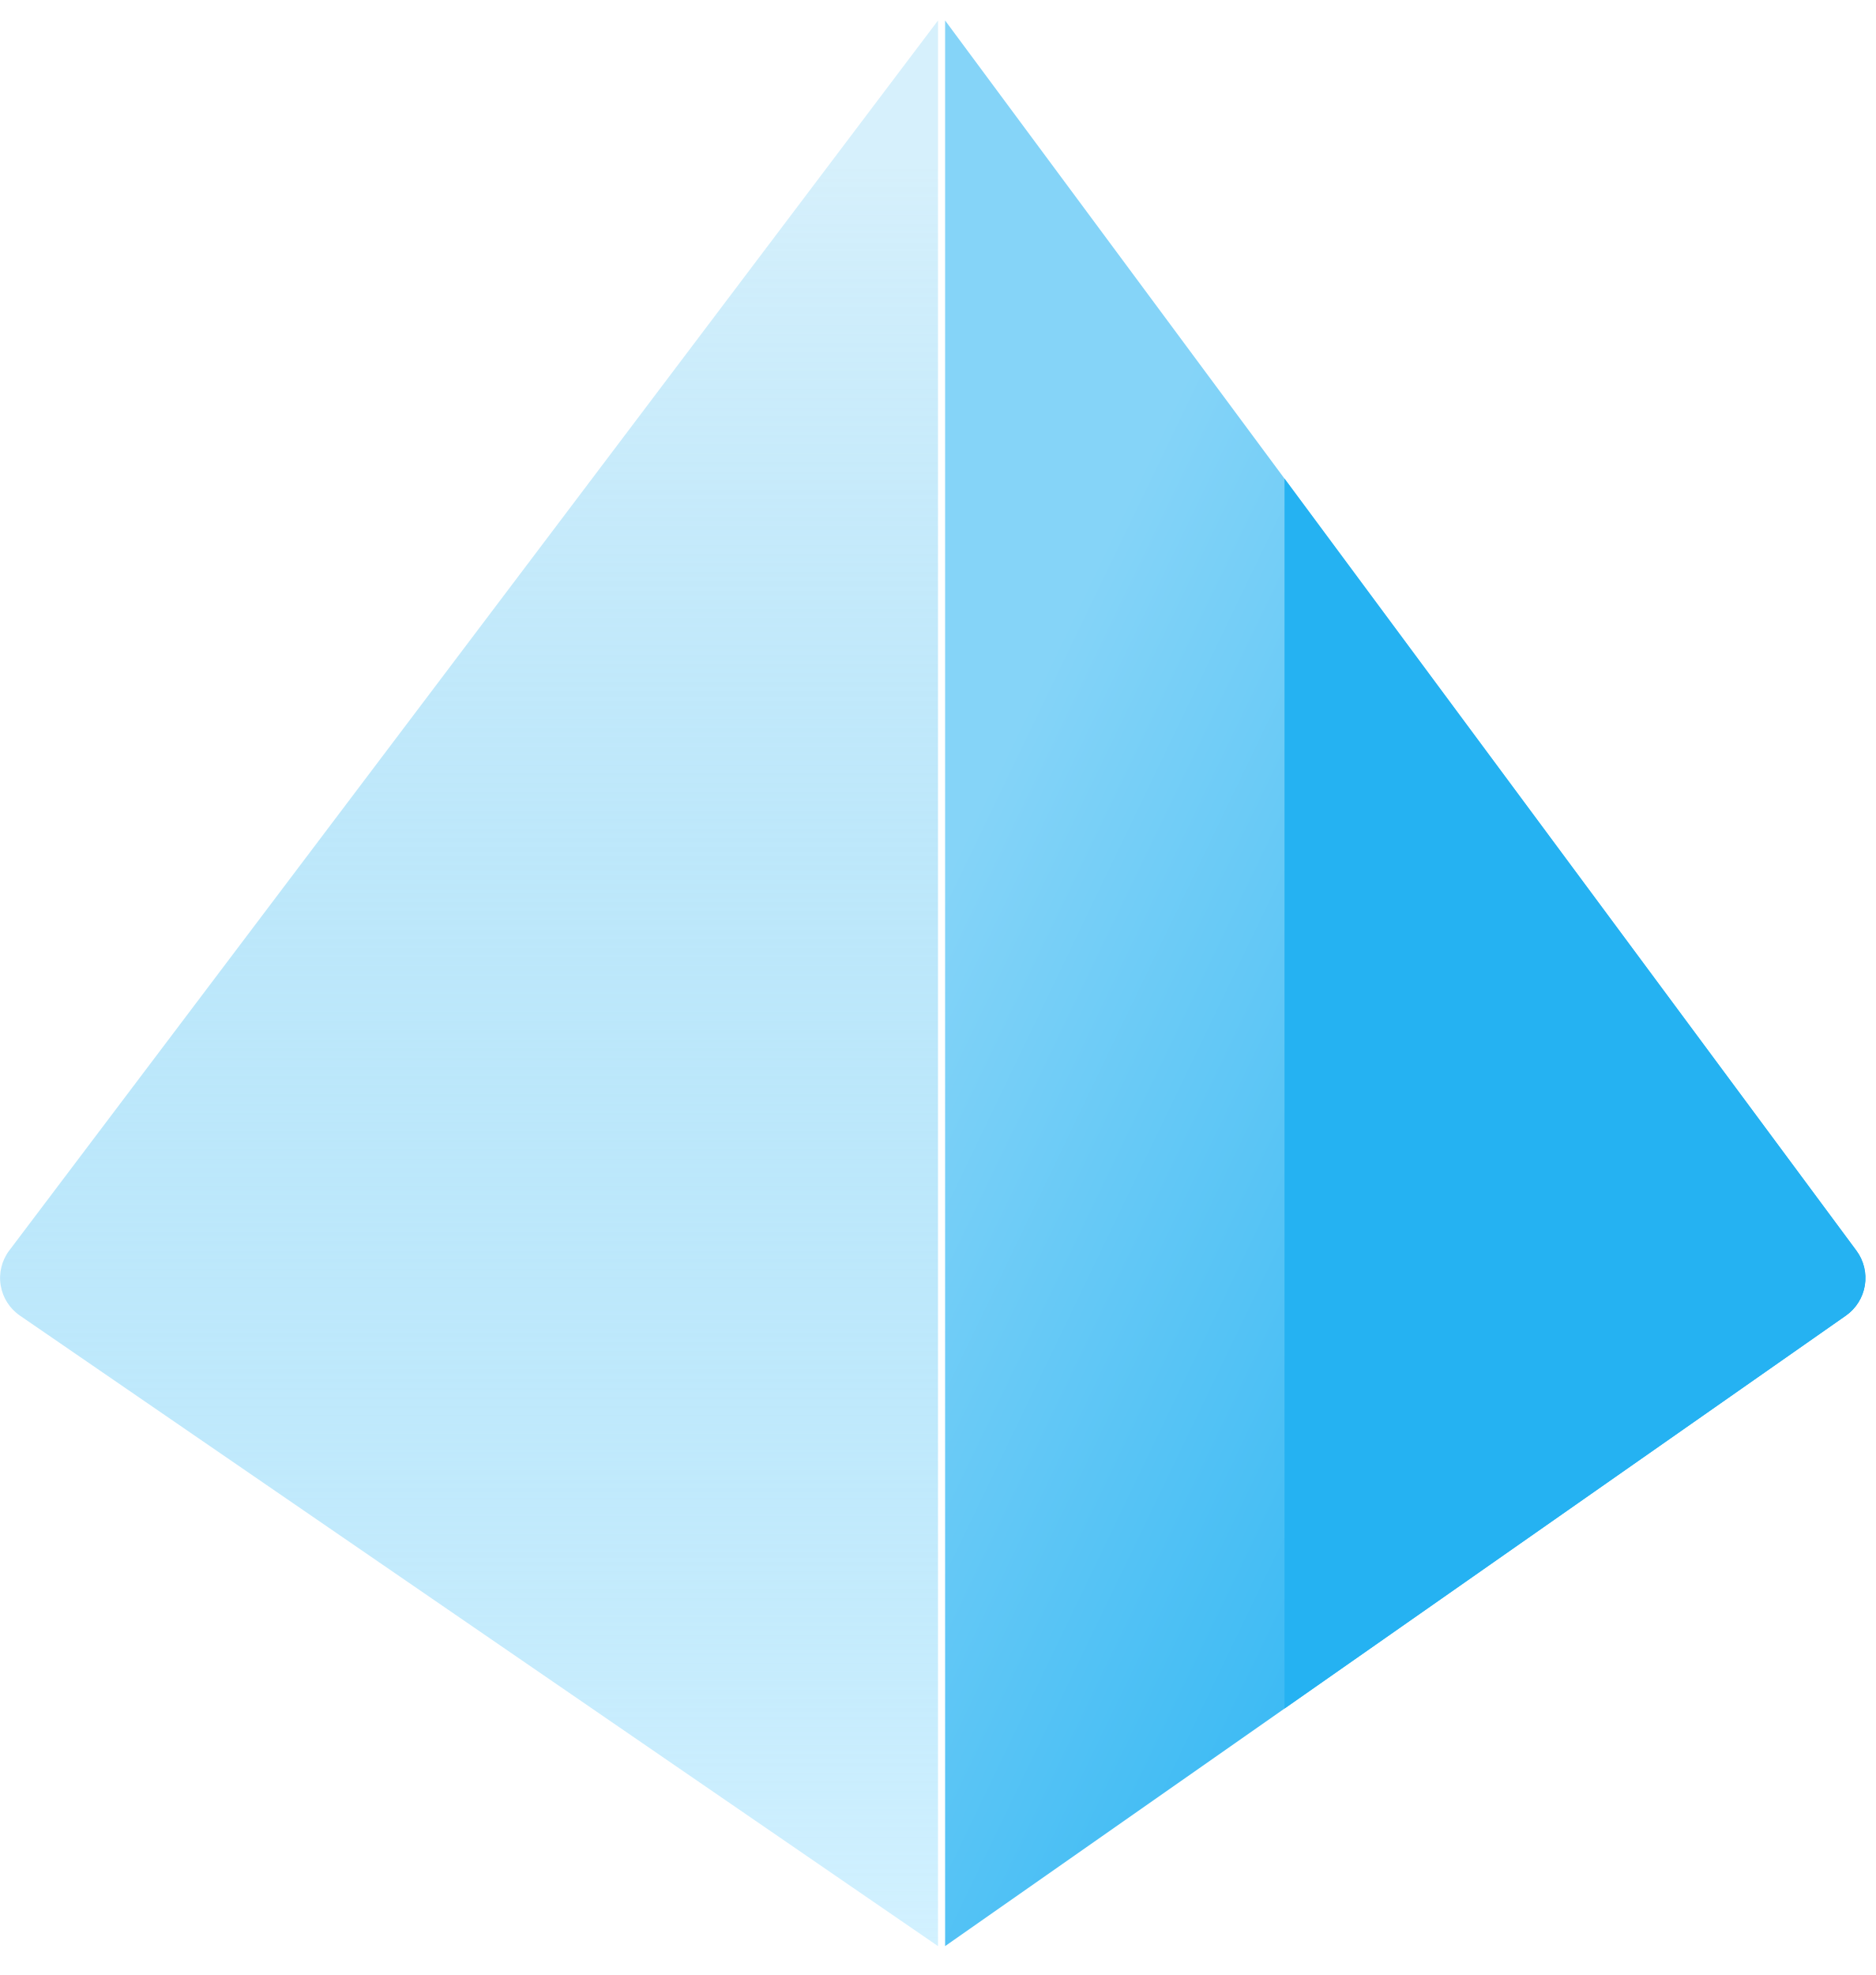
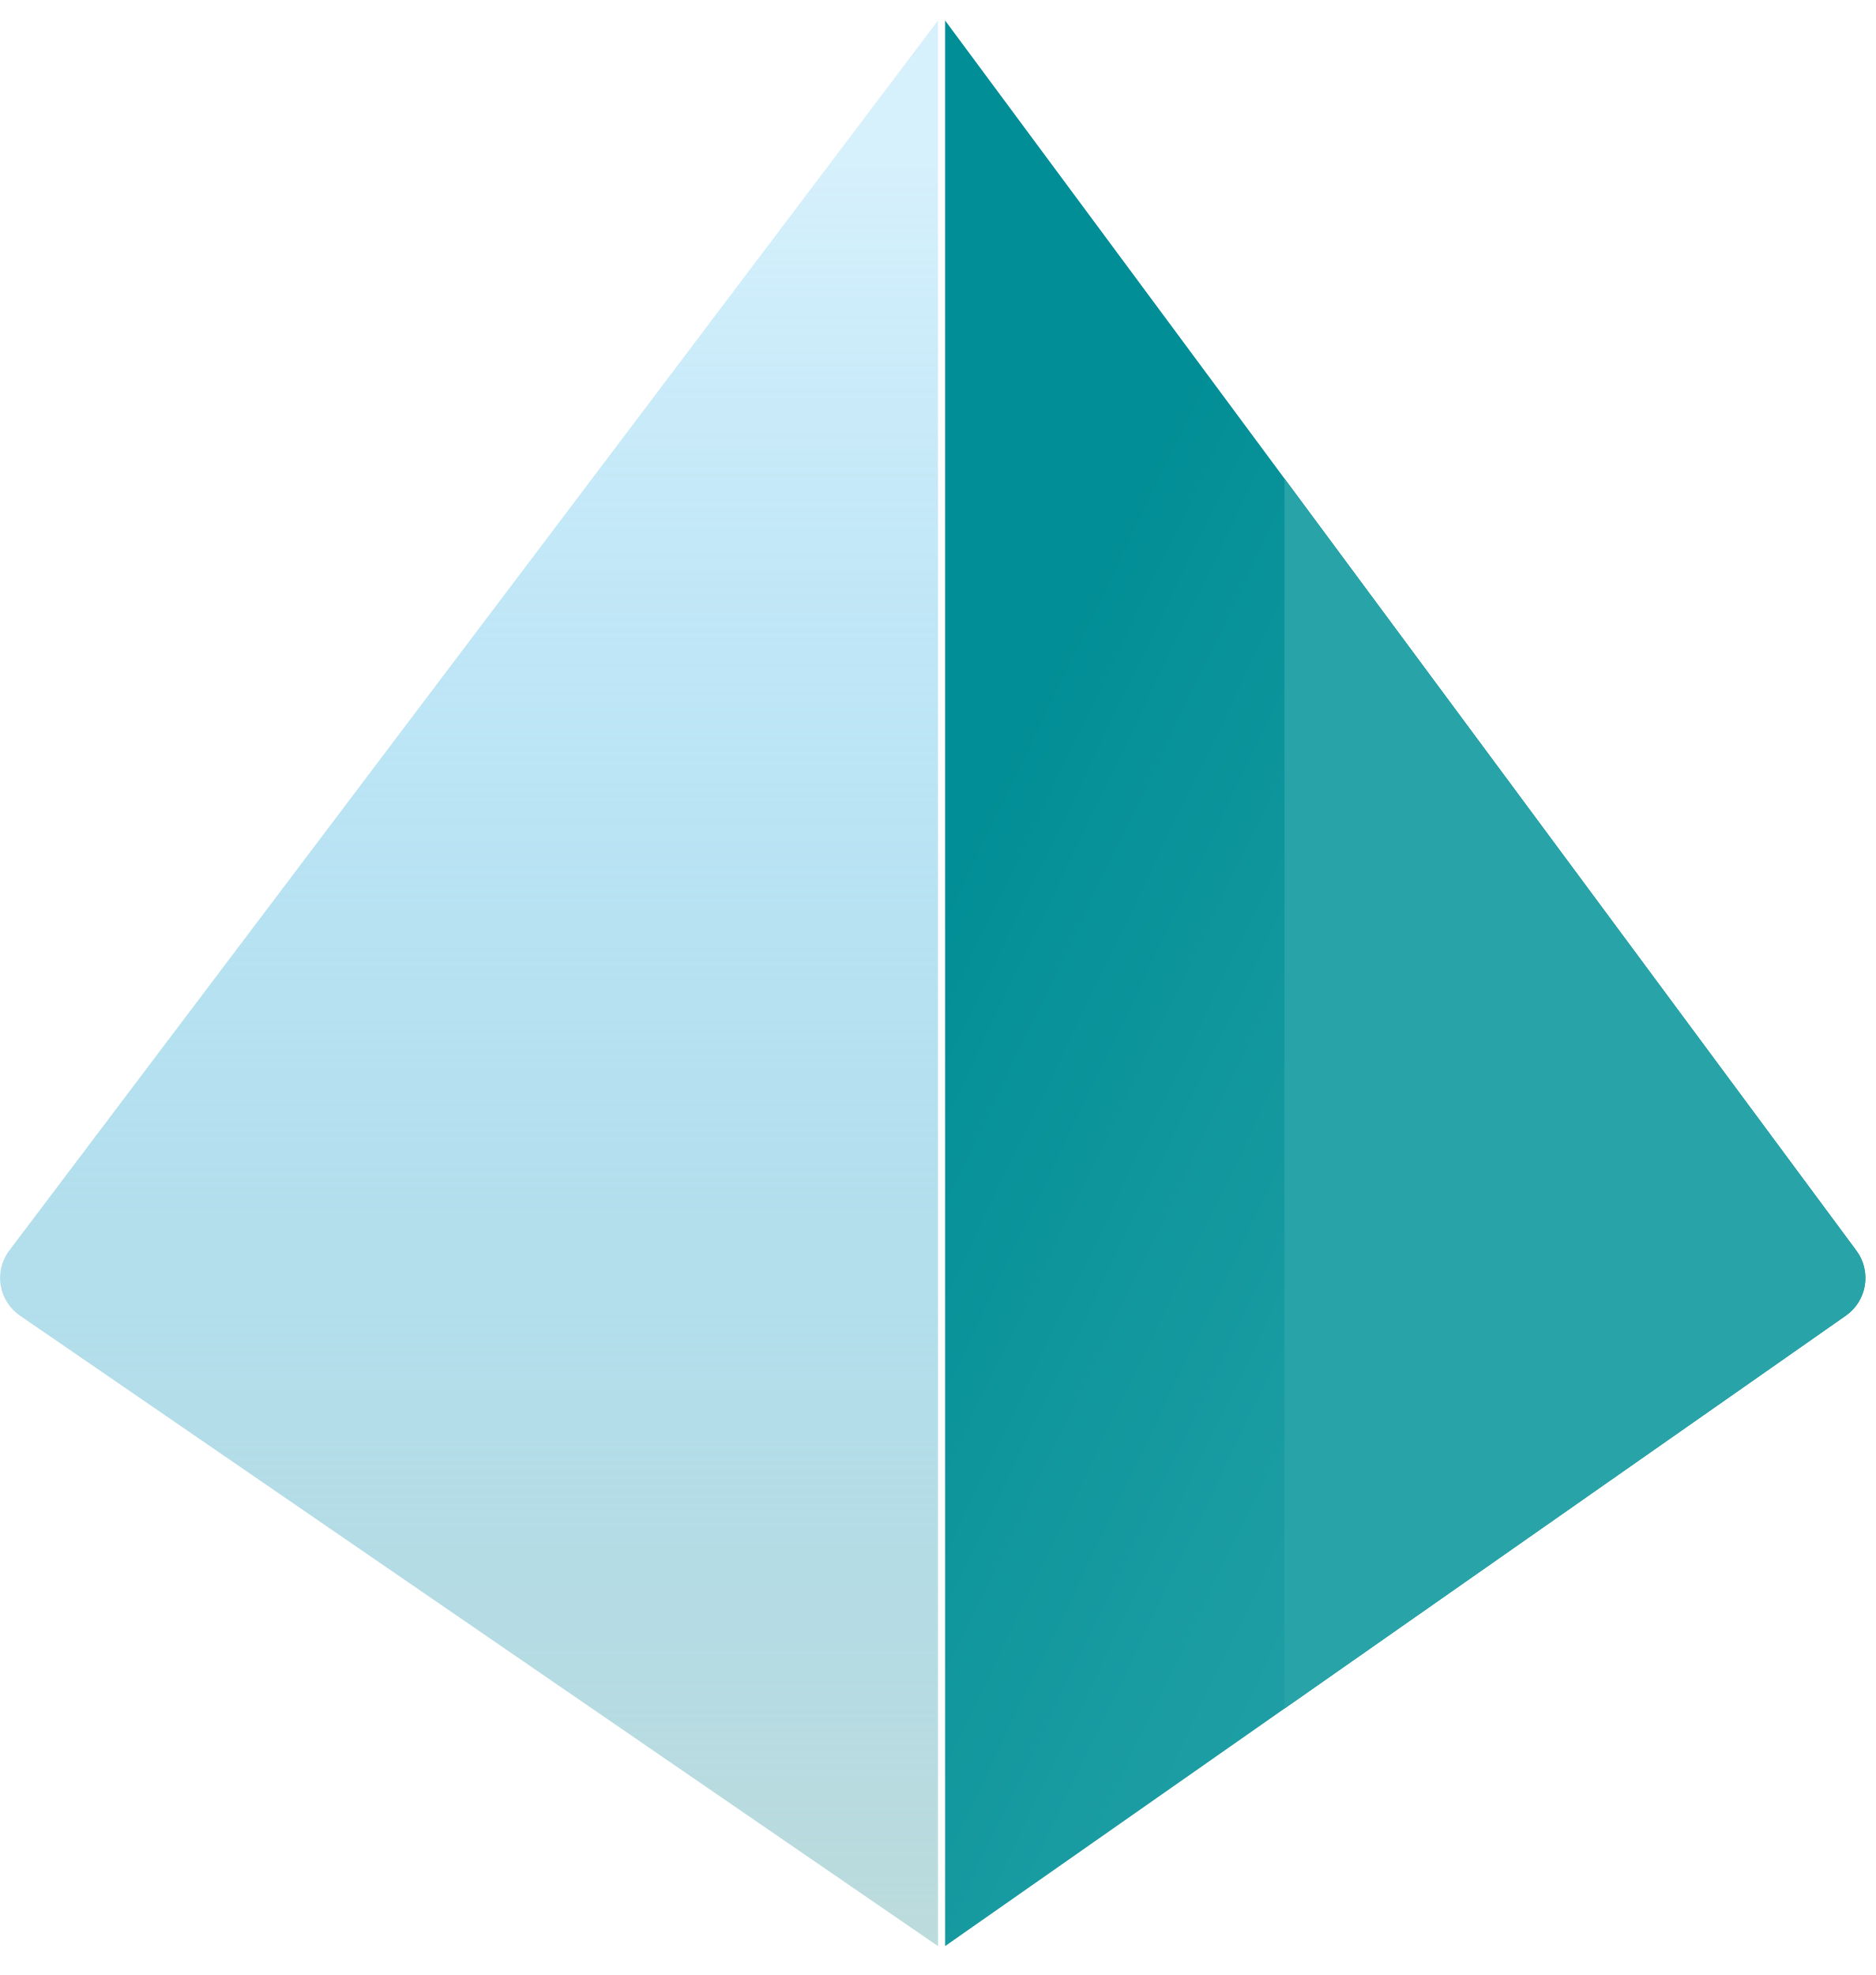
<svg xmlns="http://www.w3.org/2000/svg" width="38" height="40">
  <defs>
    <linearGradient x1="19.946%" y1="72.147%" x2="73.772%" y2="18.374%" id="a">
-       <stop stop-color="#25B2F2" offset="0%" />
-       <stop stop-color="#85D4F8" offset="100%" />
+       <stop stop-color="#28A4A9" offset="0%" />
+       <stop stop-color="#028E96" offset="100%" />
    </linearGradient>
    <linearGradient x1="19.946%" y1="72.147%" x2="73.772%" y2="18.374%" id="b">
-       <stop stop-color="#25B2F2" offset="0%" />
-       <stop stop-color="#25B2F2" offset="100%" />
+       <stop stop-color="#28A4A9" offset="0%" />
+       <stop stop-color="#28A4A9" offset="100%" />
    </linearGradient>
    <linearGradient x1="0%" y1="7.395%" x2="0%" y2="100%" id="c">
      <stop stop-color="#53C0F1" stop-opacity=".24" offset="0%" />
-       <stop stop-color="#D2F1FF" offset="100%" />
+       <stop stop-color="#BCDBDC" offset="100%" />
    </linearGradient>
  </defs>
  <g fill-rule="nonzero" fill="none">
    <path d="M18.856.415L.398 25.328a.931.931 0 0 0 .214 1.319l18.244 12.768v-39z" fill="url(#a)" transform="matrix(-1 0 0 1 38 0)" />
    <path d="M11.981 9.694v24.91L.612 26.647a.931.931 0 0 1-.214-1.319L11.98 9.694z" fill="url(#b)" transform="matrix(-1 0 0 1 38 0)" />
    <path d="M37.814 25.329L19 .415v39l18.594-12.768a.925.925 0 0 0 .22-1.319z" fill="url(#c)" transform="matrix(-1 0 0 1 38 0)" />
  </g>
</svg>
